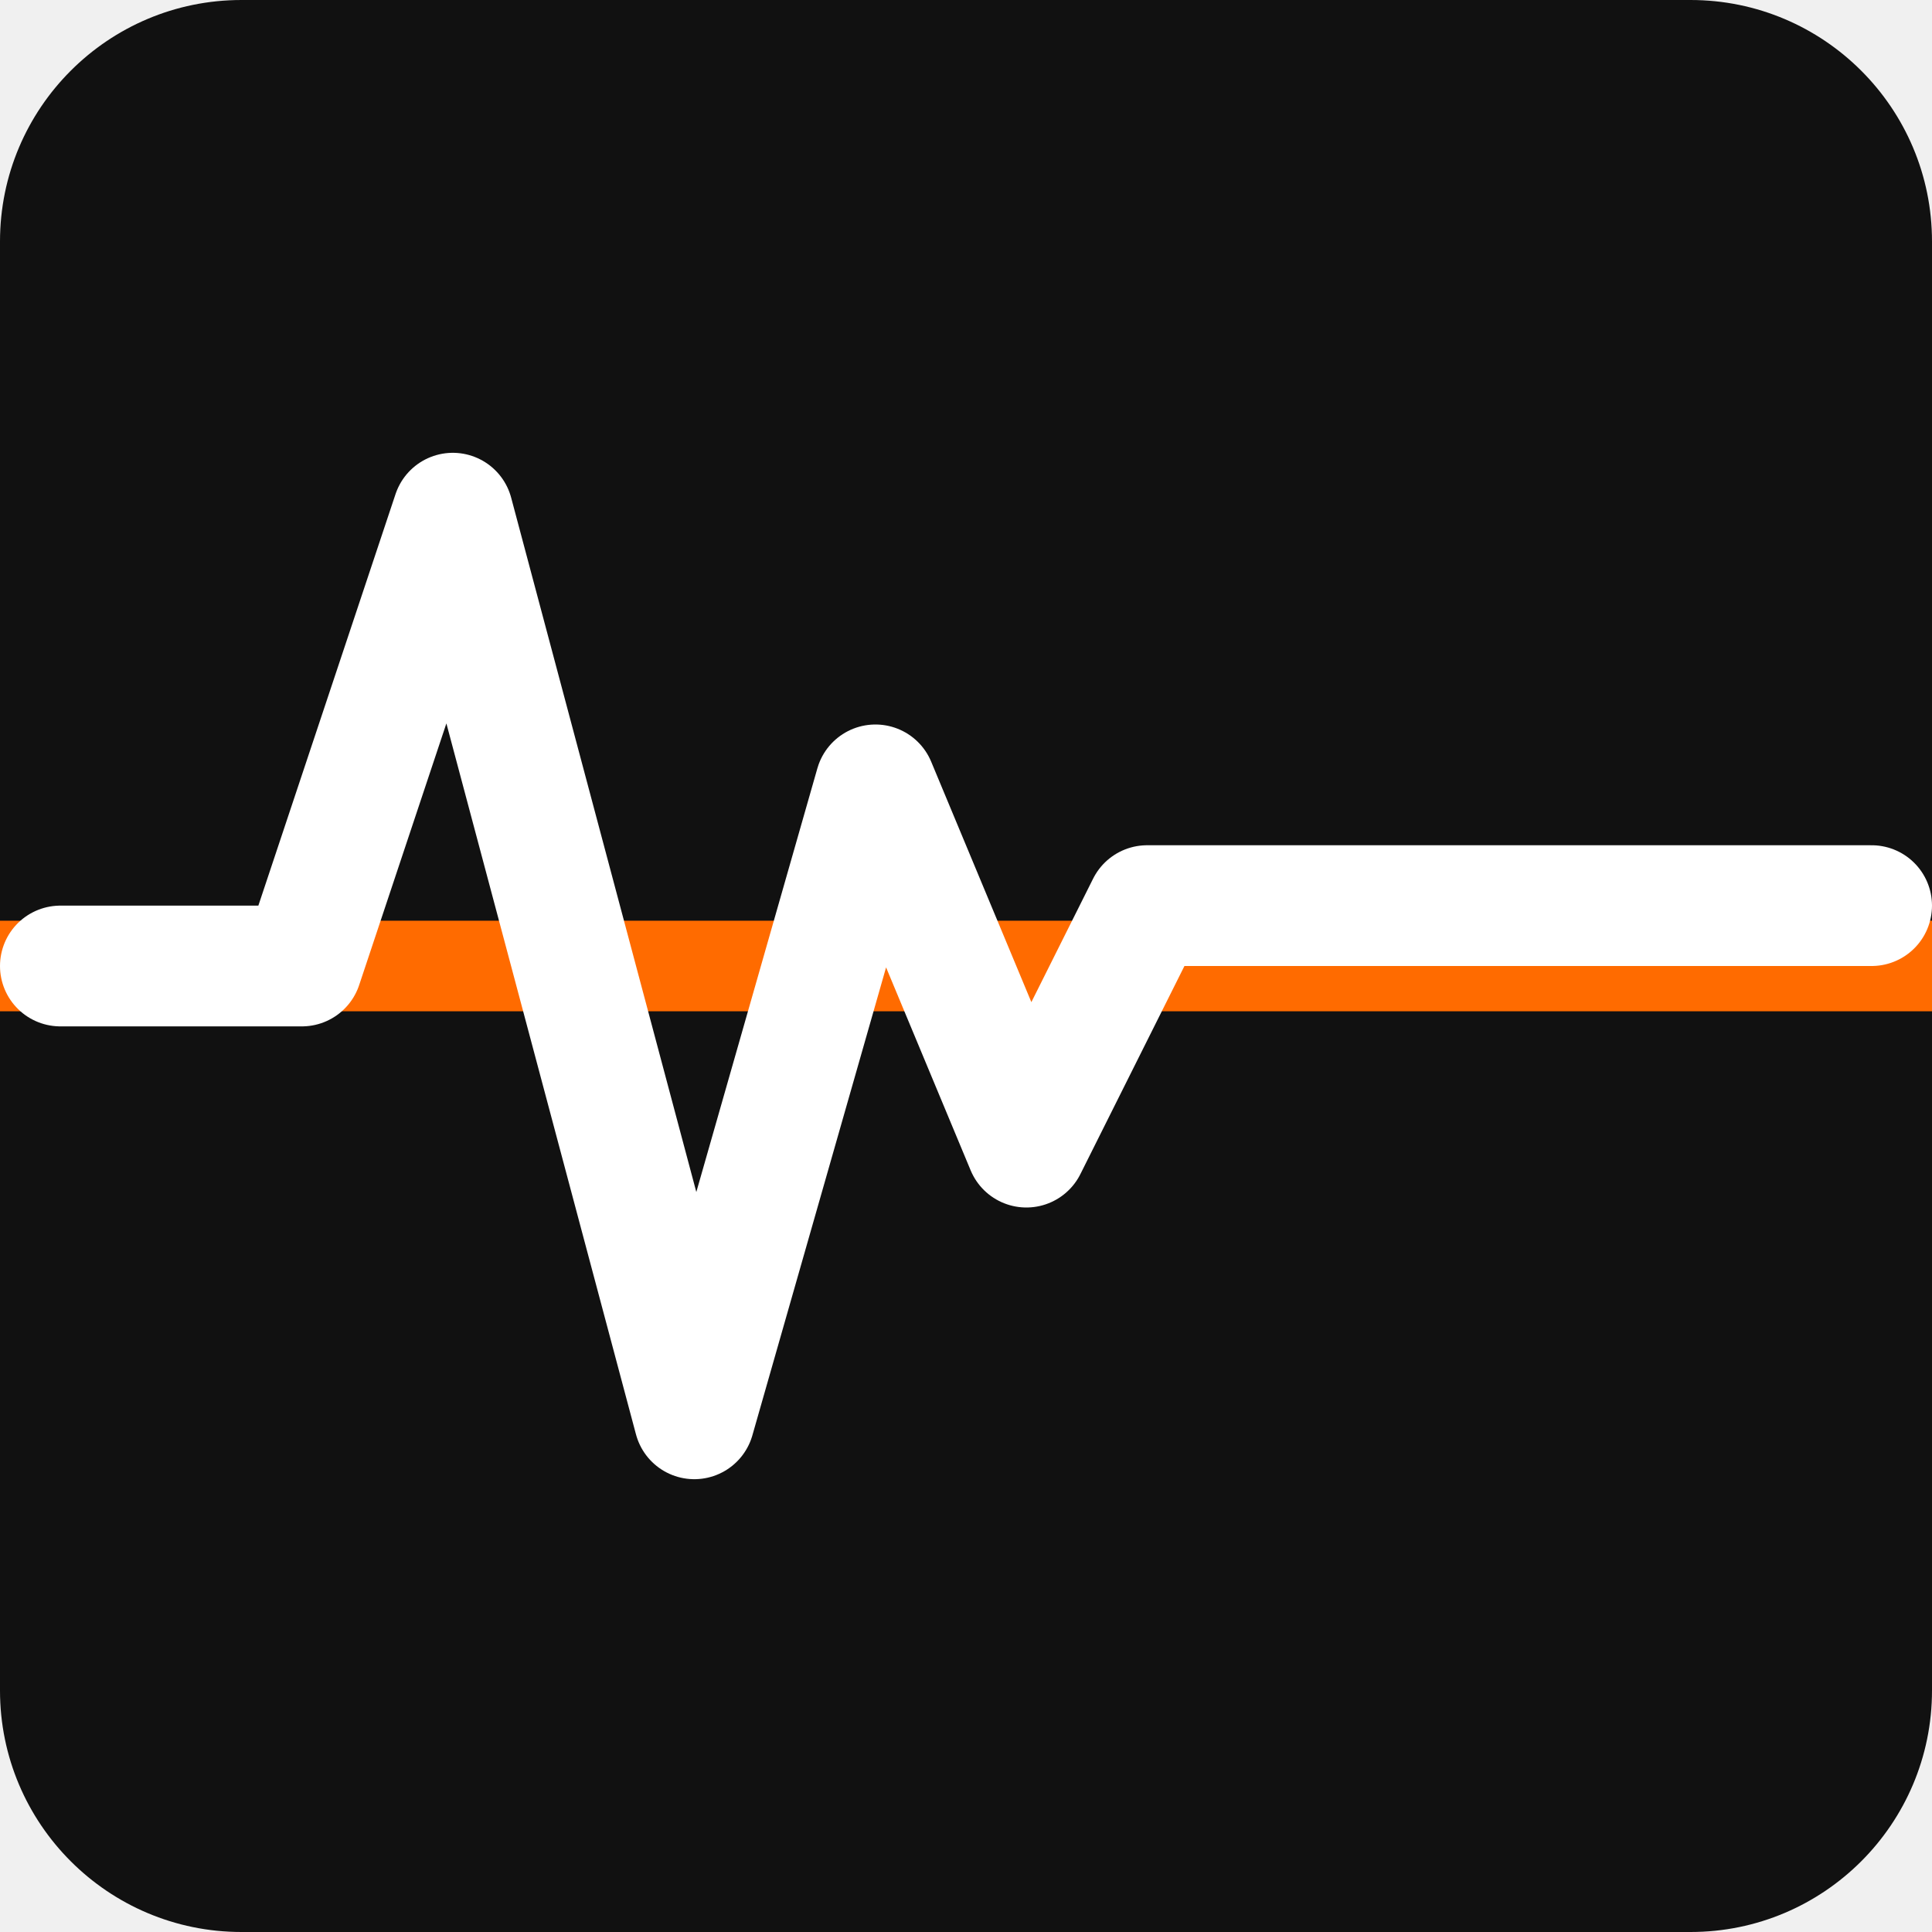
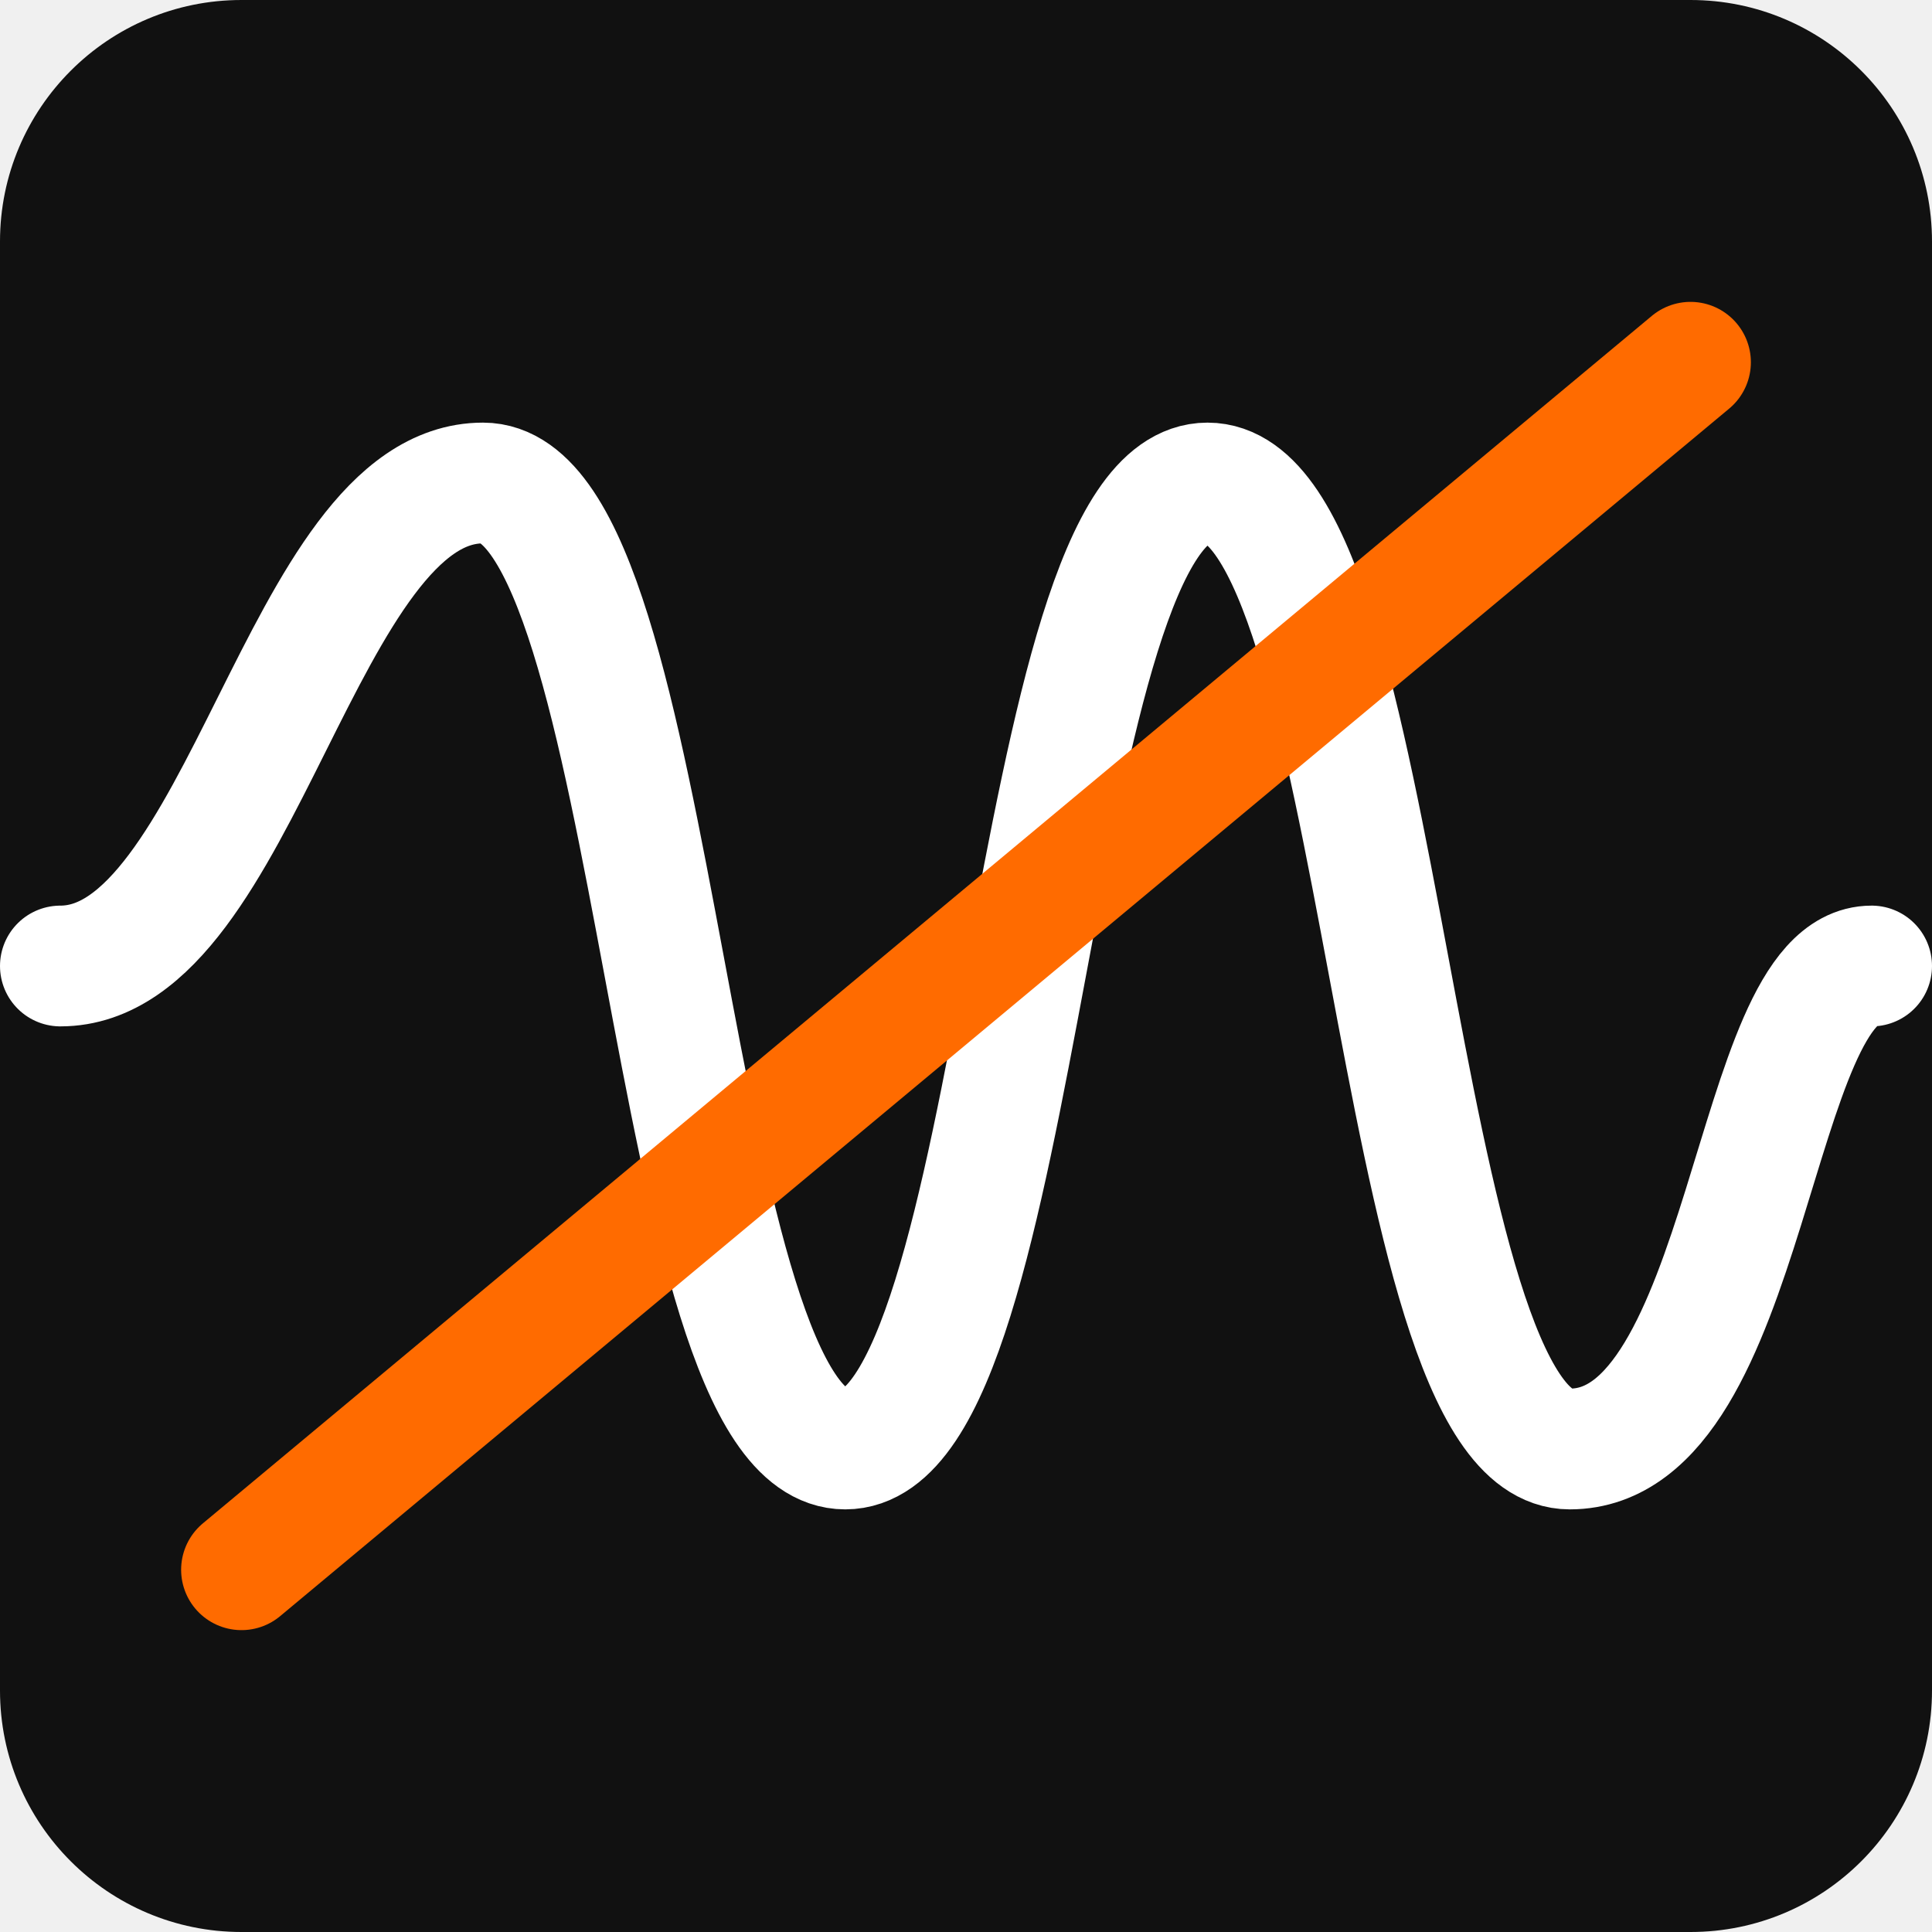
<svg xmlns="http://www.w3.org/2000/svg" width="32" height="32" viewBox="0 0 32 32" fill="none">
  <rect width="32" height="32" rx="4" fill="#111111" />
-   <line x1="0" y1="16" x2="32" y2="16" stroke="#FF6B00" stroke-width="1.5" stroke-linecap="round" />
-   <path d="M1 16h4l2.5-7.5 4 15 3-10.5 2.5 6 2-4H31" stroke="white" stroke-width="2" stroke-linecap="round" stroke-linejoin="round" />
+   <path d="M1 16 C4 16, 5 8, 8 8 S11 24, 14 24 S17 8, 20 8 S23 24, 26 24 S29 16, 31 16" stroke="white" stroke-width="2" stroke-linecap="round" stroke-linejoin="round" />
+   <line x1="4" y1="26" x2="28" y2="6" stroke="#FF6B00" stroke-width="2" stroke-linecap="round" />
</svg>
